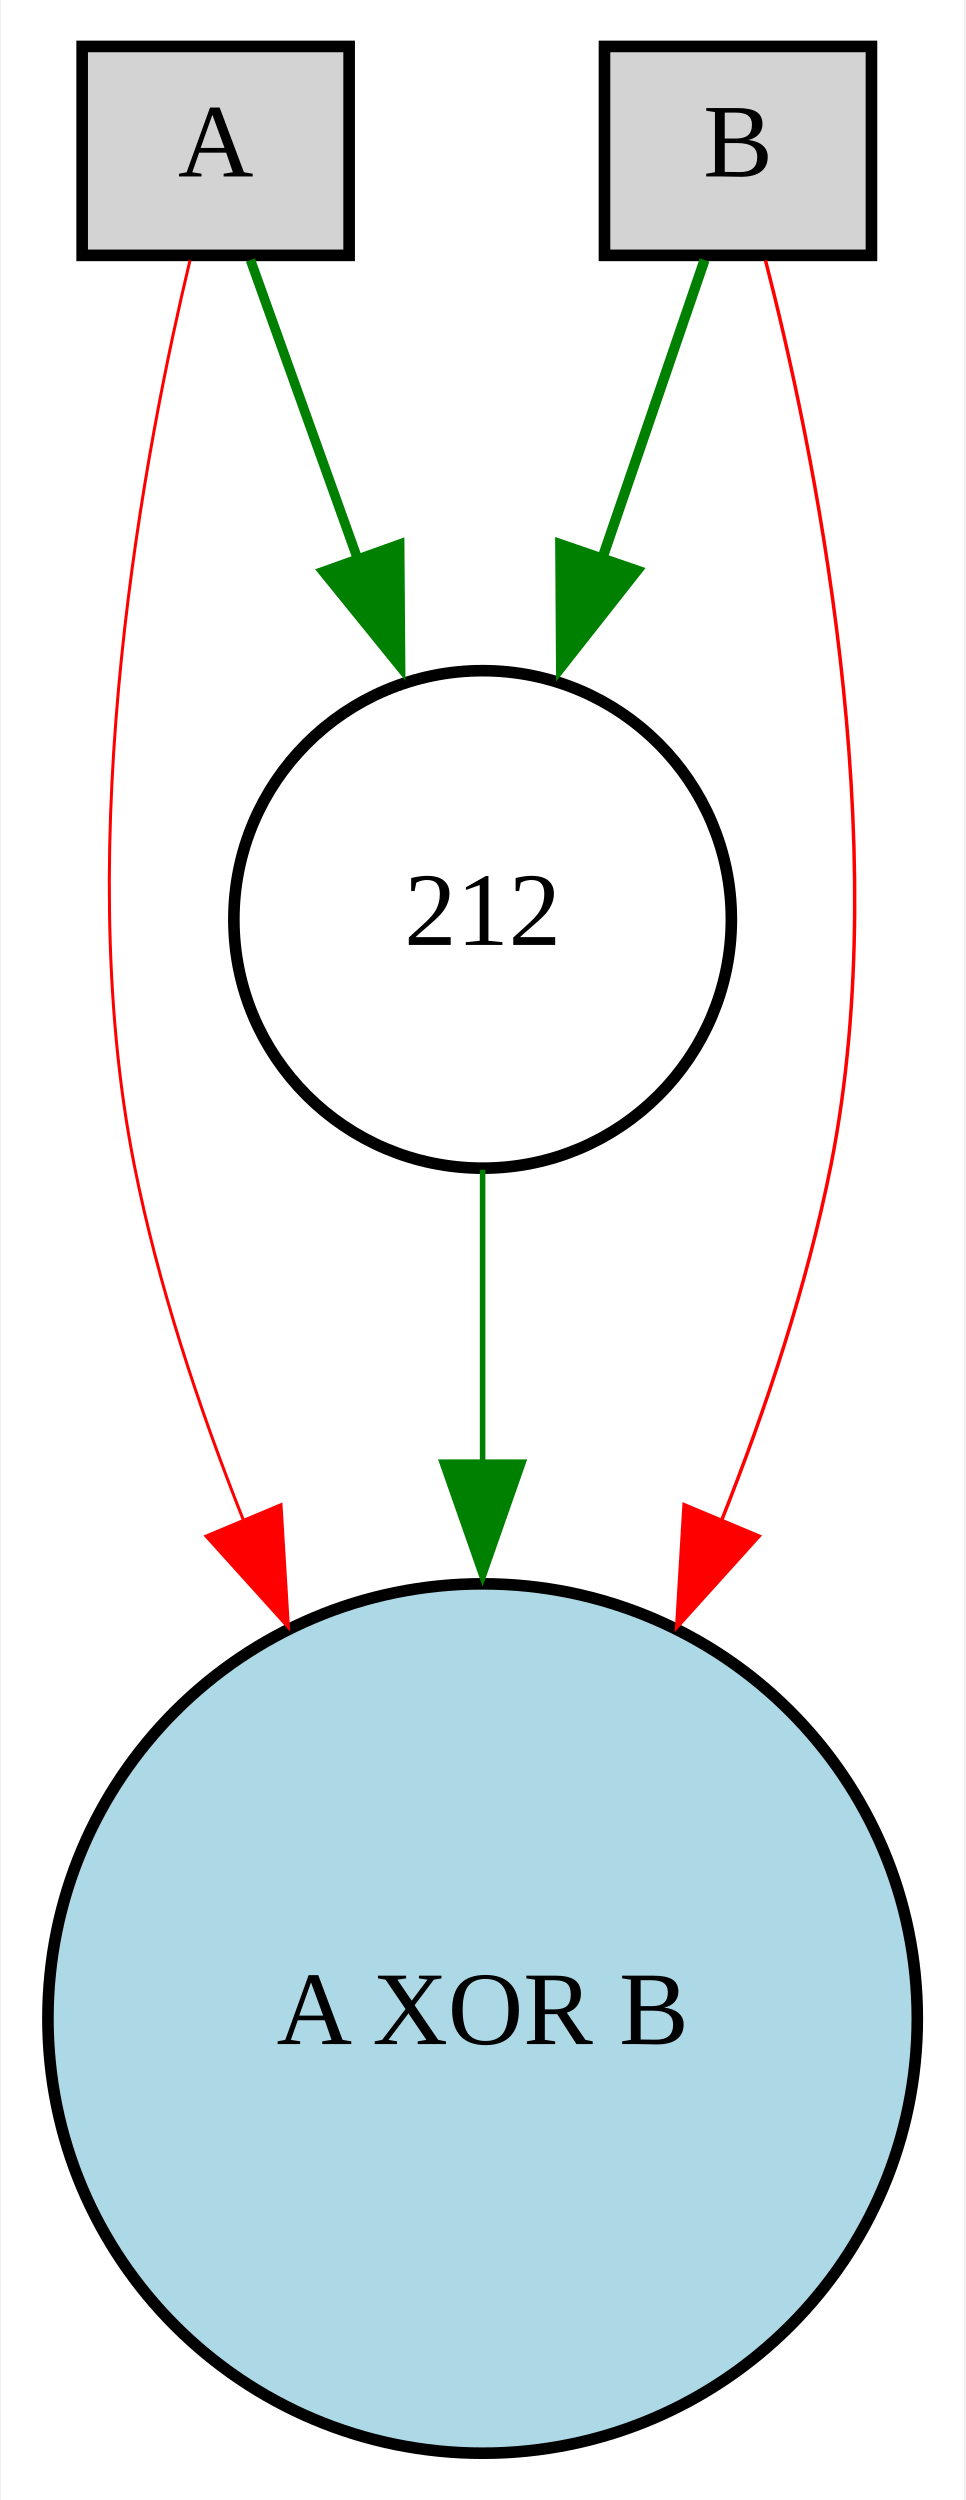
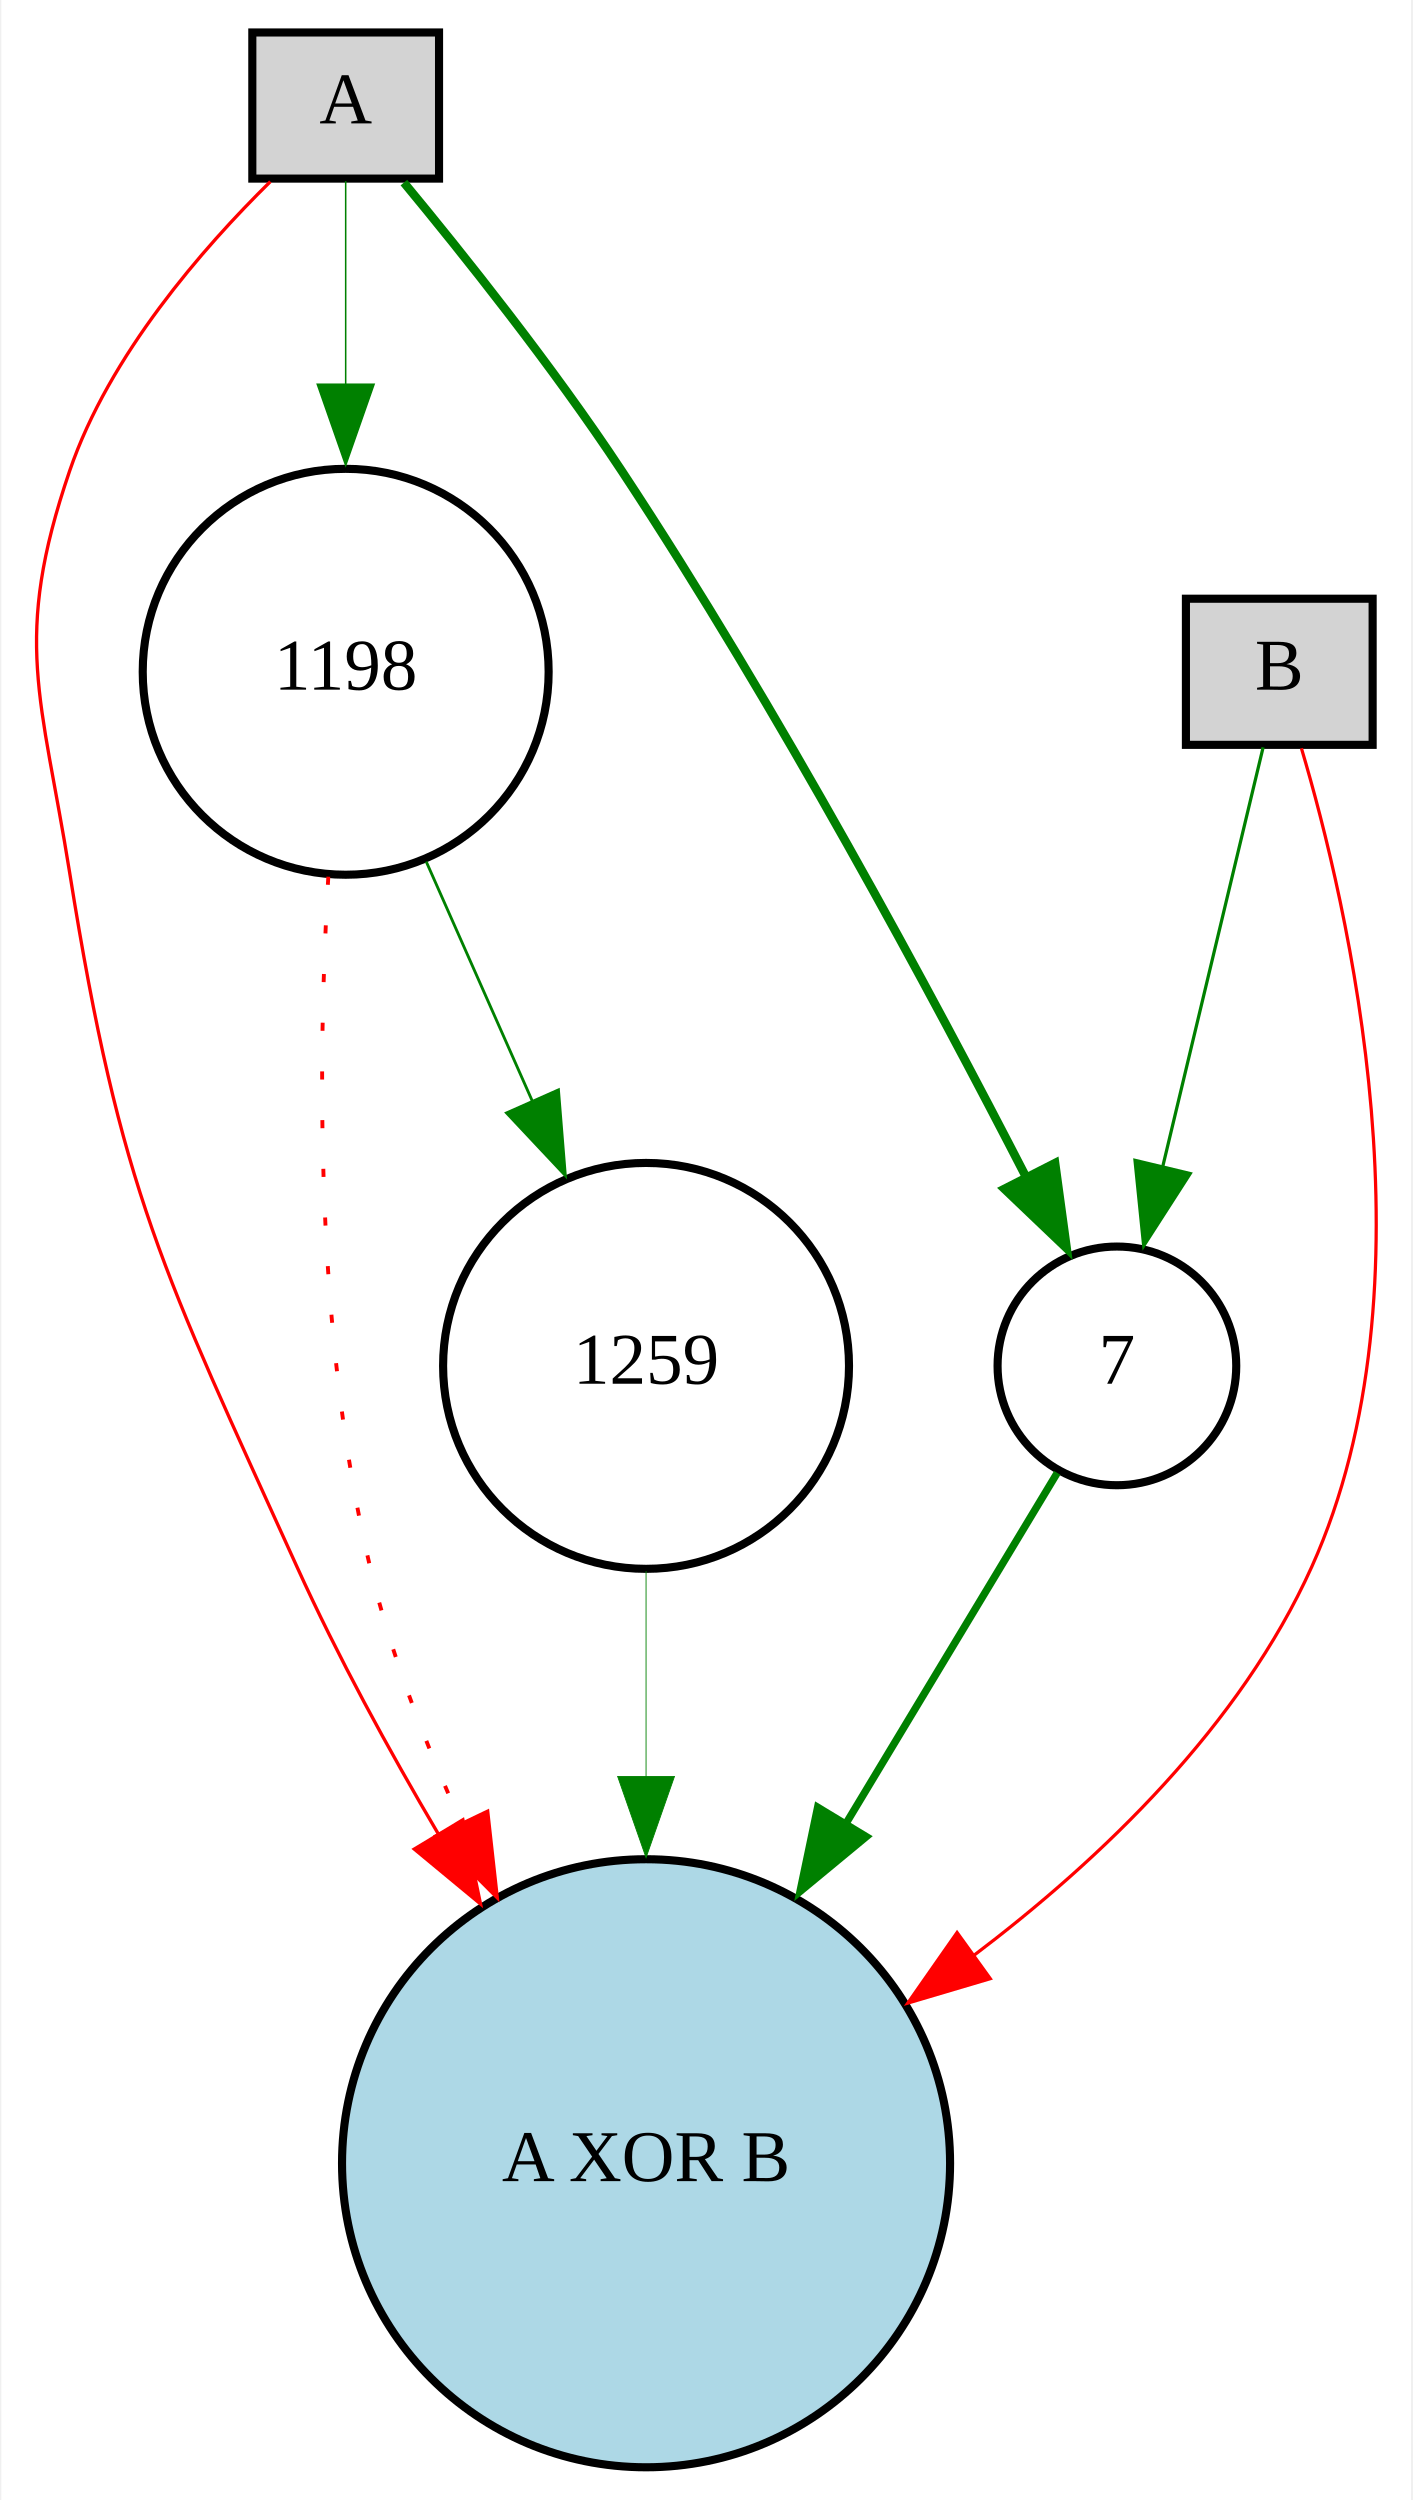
- <svg xmlns="http://www.w3.org/2000/svg" width="83pt" height="215pt" viewBox="0.00 0.00 82.95 215.38">
-   <g id="graph0" class="graph" transform="scale(1 1) rotate(0) translate(4 211.38)">
-     <polygon fill="white" stroke="none" points="-4,4 -4,-211.38 78.95,-211.38 78.95,4 -4,4" />
+ <svg xmlns="http://www.w3.org/2000/svg" width="174pt" height="308pt" viewBox="0.00 0.00 173.65 307.95">
+   <g id="graph0" class="graph" transform="scale(1 1) rotate(0) translate(4 303.95)">
+     <polygon fill="white" stroke="none" points="-4,4 -4,-303.95 169.65,-303.95 169.65,4 -4,4" />
    <g id="node1" class="node">
-       <polygon fill="lightgray" stroke="black" points="25.98,-207.38 2.98,-207.38 2.98,-189.38 25.98,-189.38 25.98,-207.38" />
-       <text text-anchor="middle" x="14.48" y="-196.18" font-family="Times New Roman,serif" font-size="9.00">A</text>
+       <polygon fill="lightgray" stroke="black" points="49.92,-299.95 26.92,-299.95 26.92,-281.95 49.92,-281.95 49.92,-299.95" />
+       <text text-anchor="middle" x="38.42" y="-288.75" font-family="Times New Roman,serif" font-size="9.00">A</text>
    </g>
    <g id="node3" class="node">
-       <ellipse fill="lightblue" stroke="black" cx="37.48" cy="-37.48" rx="37.45" ry="37.45" />
-       <text text-anchor="middle" x="37.48" y="-35.28" font-family="Times New Roman,serif" font-size="9.00">A XOR B</text>
+       <ellipse fill="lightblue" stroke="black" cx="75.42" cy="-37.48" rx="37.45" ry="37.45" />
+       <text text-anchor="middle" x="75.42" y="-35.28" font-family="Times New Roman,serif" font-size="9.00">A XOR B</text>
    </g>
    <g id="edge4" class="edge">
-       <path fill="none" stroke="red" stroke-width="0.26" d="M12.27,-188.95C8.53,-173.38 1.87,-139.15 7.48,-110.95 9.51,-100.73 13.01,-90.14 16.91,-80.32" />
-       <polygon fill="red" stroke="red" stroke-width="0.26" points="20.11,-81.75 20.75,-71.17 13.65,-79.04 20.11,-81.75" />
+       <path fill="none" stroke="red" stroke-width="0.41" d="M29.14,-281.58C20.85,-273.42 9.28,-260.2 4.42,-245.95 -2.69,-225.13 0.95,-218.17 4.42,-196.45 10.72,-156.97 15.9,-147.36 32.42,-110.95 37.43,-99.92 43.69,-88.44 49.88,-77.96" />
+       <polygon fill="red" stroke="red" stroke-width="0.41" points="52.86,-79.79 55.03,-69.42 46.87,-76.18 52.86,-79.79" />
+     </g>
+     <g id="node5" class="node">
+       <ellipse fill="white" stroke="black" cx="38.42" cy="-221.2" rx="25" ry="25" />
+       <text text-anchor="middle" x="38.42" y="-219" font-family="Times New Roman,serif" font-size="9.00">1198</text>
+     </g>
+     <g id="edge6" class="edge">
+       <path fill="none" stroke="green" stroke-width="0.19" d="M38.42,-281.64C38.42,-275.19 38.42,-265.78 38.42,-256.34" />
+       <polygon fill="green" stroke="green" stroke-width="0.19" points="41.92,-256.62 38.42,-246.62 34.92,-256.62 41.92,-256.62" />
+     </g>
+     <g id="node6" class="node">
+       <ellipse fill="white" stroke="black" cx="133.42" cy="-135.7" rx="14.7" ry="14.7" />
+       <text text-anchor="middle" x="133.42" y="-133.5" font-family="Times New Roman,serif" font-size="9.00">7</text>
+     </g>
+     <g id="edge1" class="edge">
+       <path fill="none" stroke="green" stroke-width="1.06" d="M45.59,-281.46C52.76,-272.8 63.91,-258.84 72.42,-245.95 91.64,-216.84 110.75,-181.27 122.32,-158.79" />
+       <polygon fill="green" stroke="green" stroke-width="1.06" points="125.8,-160.68 127.23,-150.18 119.56,-157.5 125.8,-160.68" />
+     </g>
+     <g id="node2" class="node">
+       <polygon fill="lightgray" stroke="black" points="164.92,-230.2 141.92,-230.2 141.92,-212.2 164.92,-212.2 164.92,-230.2" />
+       <text text-anchor="middle" x="153.42" y="-219" font-family="Times New Roman,serif" font-size="9.00">B</text>
+     </g>
+     <g id="edge5" class="edge">
+       <path fill="none" stroke="red" stroke-width="0.4" d="M156.15,-211.77C161.8,-192.77 173.02,-145.56 157.42,-110.95 148.63,-91.45 131.71,-75.09 115.52,-62.87" />
+       <polygon fill="red" stroke="red" stroke-width="0.4" points="117.82,-60.22 107.66,-57.21 113.73,-65.9 117.82,-60.22" />
+     </g>
+     <g id="edge3" class="edge">
+       <path fill="none" stroke="green" stroke-width="0.4" d="M151.43,-211.89C148.55,-199.89 143.13,-177.25 138.99,-159.94" />
+       <polygon fill="green" stroke="green" stroke-width="0.4" points="142.45,-159.39 136.72,-150.48 135.65,-161.02 142.45,-159.39" />
    </g>
    <g id="node4" class="node">
-       <ellipse fill="white" stroke="black" cx="37.48" cy="-132.17" rx="21.43" ry="21.43" />
-       <text text-anchor="middle" x="37.48" y="-129.97" font-family="Times New Roman,serif" font-size="9.00">212</text>
+       <ellipse fill="white" stroke="black" cx="75.42" cy="-135.7" rx="25" ry="25" />
+       <text text-anchor="middle" x="75.42" y="-133.5" font-family="Times New Roman,serif" font-size="9.00">1259</text>
    </g>
-     <g id="edge3" class="edge">
-       <path fill="none" stroke="green" stroke-width="0.83" d="M17.48,-188.98C19.88,-182.29 23.39,-172.5 26.8,-162.98" />
-       <polygon fill="green" stroke="green" stroke-width="0.83" points="30.33,-164.5 30.41,-153.91 23.74,-162.14 30.33,-164.5" />
+     <g id="edge9" class="edge">
+       <path fill="none" stroke="green" stroke-width="0.11" d="M75.42,-110.42C75.42,-102.65 75.42,-93.78 75.42,-84.98" />
+       <polygon fill="green" stroke="green" stroke-width="0.11" points="78.92,-85.13 75.42,-75.13 71.92,-85.13 78.92,-85.13" />
    </g>
-     <g id="node2" class="node">
-       <polygon fill="lightgray" stroke="black" points="70.98,-207.38 47.98,-207.38 47.98,-189.38 70.98,-189.38 70.98,-207.38" />
-       <text text-anchor="middle" x="59.48" y="-196.18" font-family="Times New Roman,serif" font-size="9.00">B</text>
+     <g id="edge7" class="edge">
+       <path fill="none" stroke="red" stroke-width="0.48" stroke-dasharray="1,5" d="M36.28,-195.96C34.96,-173.58 34.63,-139.57 41.42,-110.95 43.95,-100.29 48.15,-89.32 52.75,-79.24" />
+       <polygon fill="red" stroke="red" stroke-width="0.48" points="55.88,-80.8 57.05,-70.27 49.57,-77.78 55.88,-80.8" />
    </g>
-     <g id="edge5" class="edge">
-       <path fill="none" stroke="red" stroke-width="0.3" d="M61.85,-188.95C65.87,-173.4 73.09,-139.18 67.48,-110.95 65.44,-100.73 61.95,-90.14 58.04,-80.32" />
-       <polygon fill="red" stroke="red" stroke-width="0.3" points="61.3,-79.04 54.2,-71.17 54.84,-81.75 61.3,-79.04" />
-     </g>
-     <g id="edge1" class="edge">
-       <path fill="none" stroke="green" stroke-width="0.88" d="M56.6,-188.98C54.33,-182.37 51.02,-172.71 47.79,-163.28" />
-       <polygon fill="green" stroke="green" stroke-width="0.88" points="50.79,-162.23 44.24,-153.91 44.17,-164.5 50.79,-162.23" />
+     <g id="edge8" class="edge">
+       <path fill="none" stroke="green" stroke-width="0.35" d="M48.34,-197.82C52.36,-188.75 57.08,-178.1 61.44,-168.25" />
+       <polygon fill="green" stroke="green" stroke-width="0.35" points="64.63,-169.7 65.48,-159.14 58.23,-166.86 64.63,-169.7" />
    </g>
    <g id="edge2" class="edge">
-       <path fill="none" stroke="green" stroke-width="0.48" d="M37.48,-110.6C37.48,-103.08 37.48,-94.23 37.48,-85.36" />
-       <polygon fill="green" stroke="green" stroke-width="0.48" points="40.98,-85.41 37.48,-75.41 33.98,-85.41 40.98,-85.41" />
+       <path fill="none" stroke="green" stroke-width="0.92" d="M126.07,-122.52C119.45,-111.52 109.32,-94.72 99.86,-79.02" />
+       <polygon fill="green" stroke="green" stroke-width="0.92" points="102.55,-77.71 94.39,-70.96 96.56,-81.33 102.55,-77.71" />
    </g>
  </g>
</svg>
